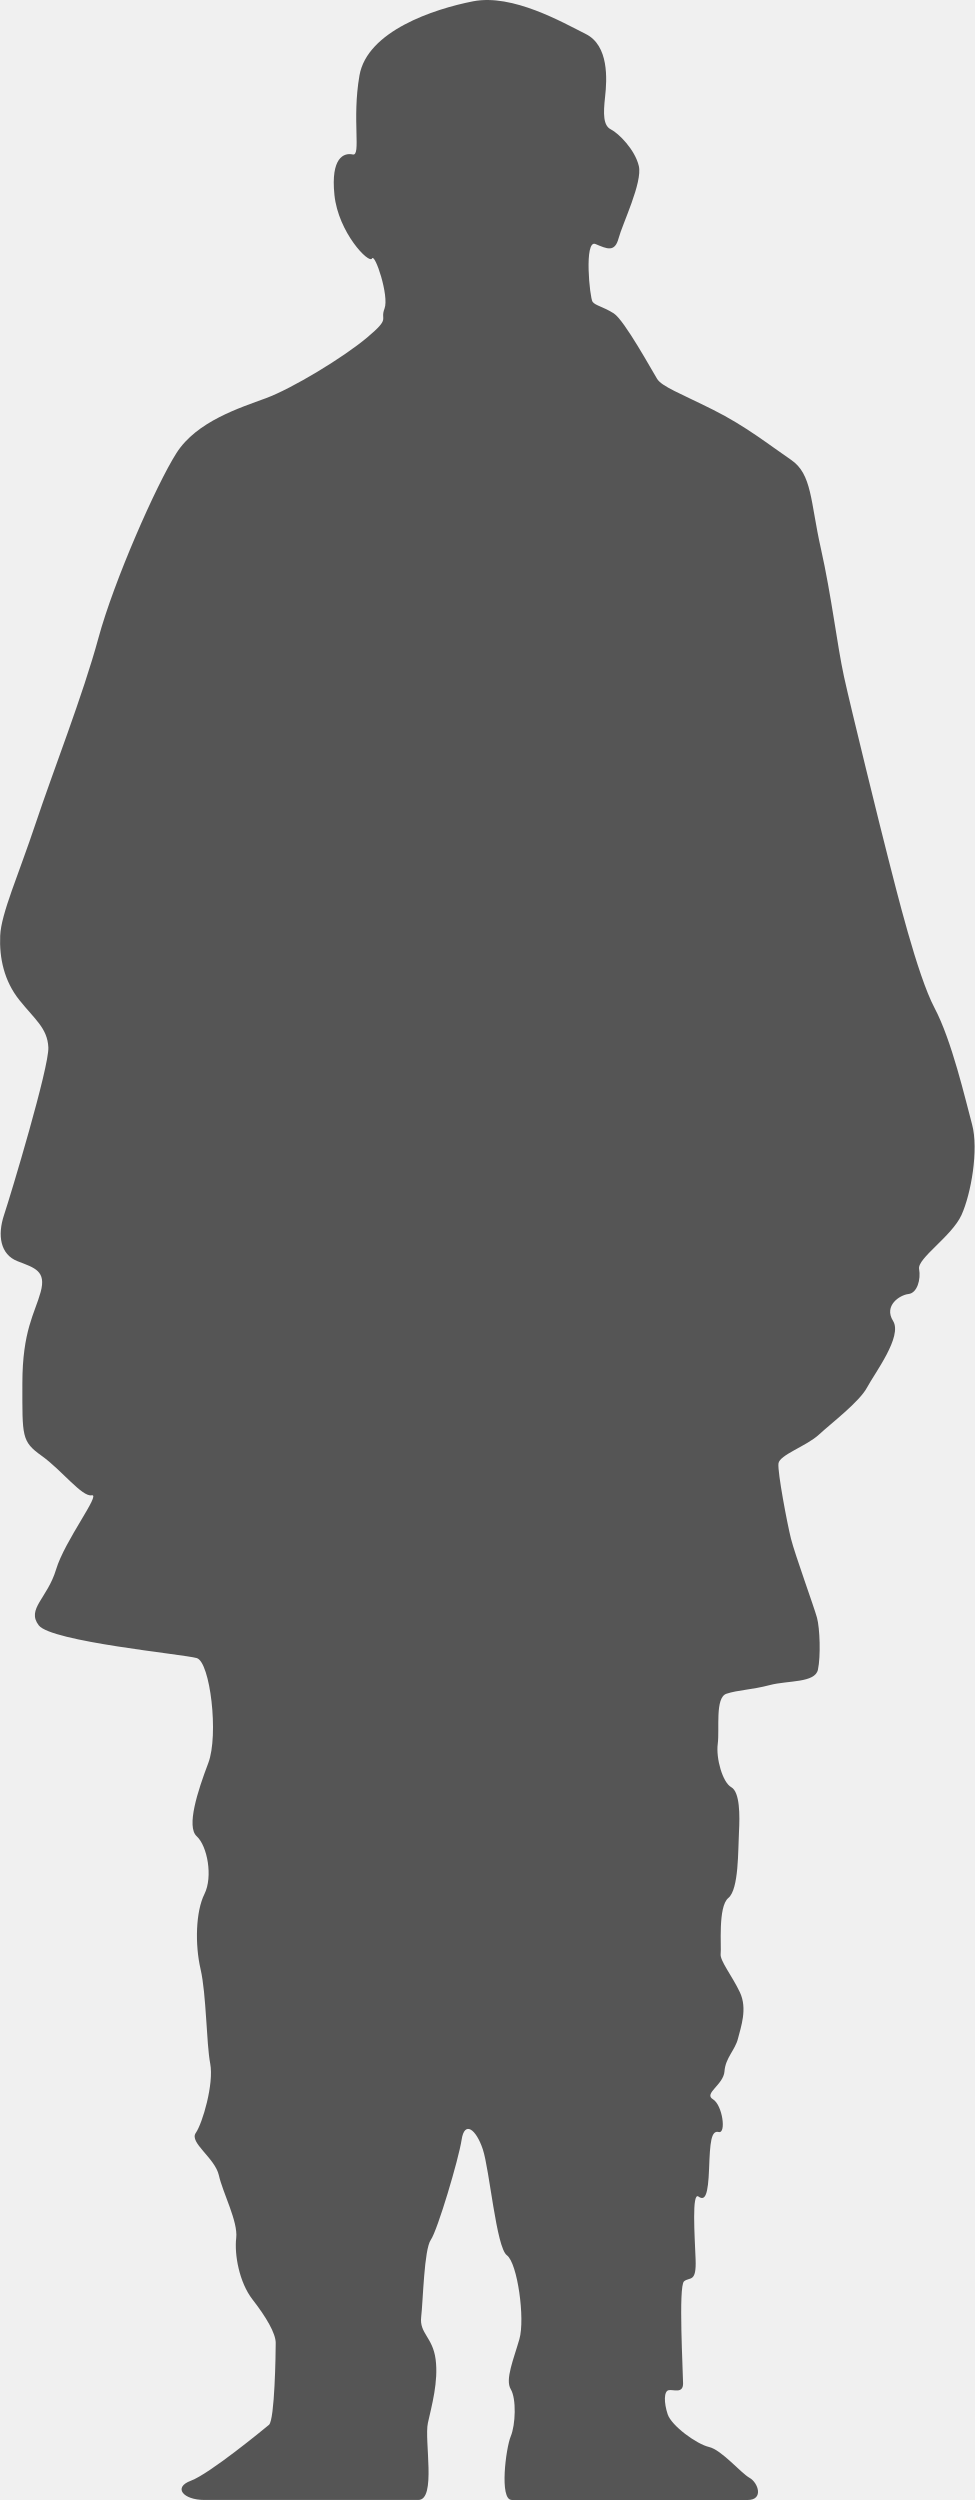
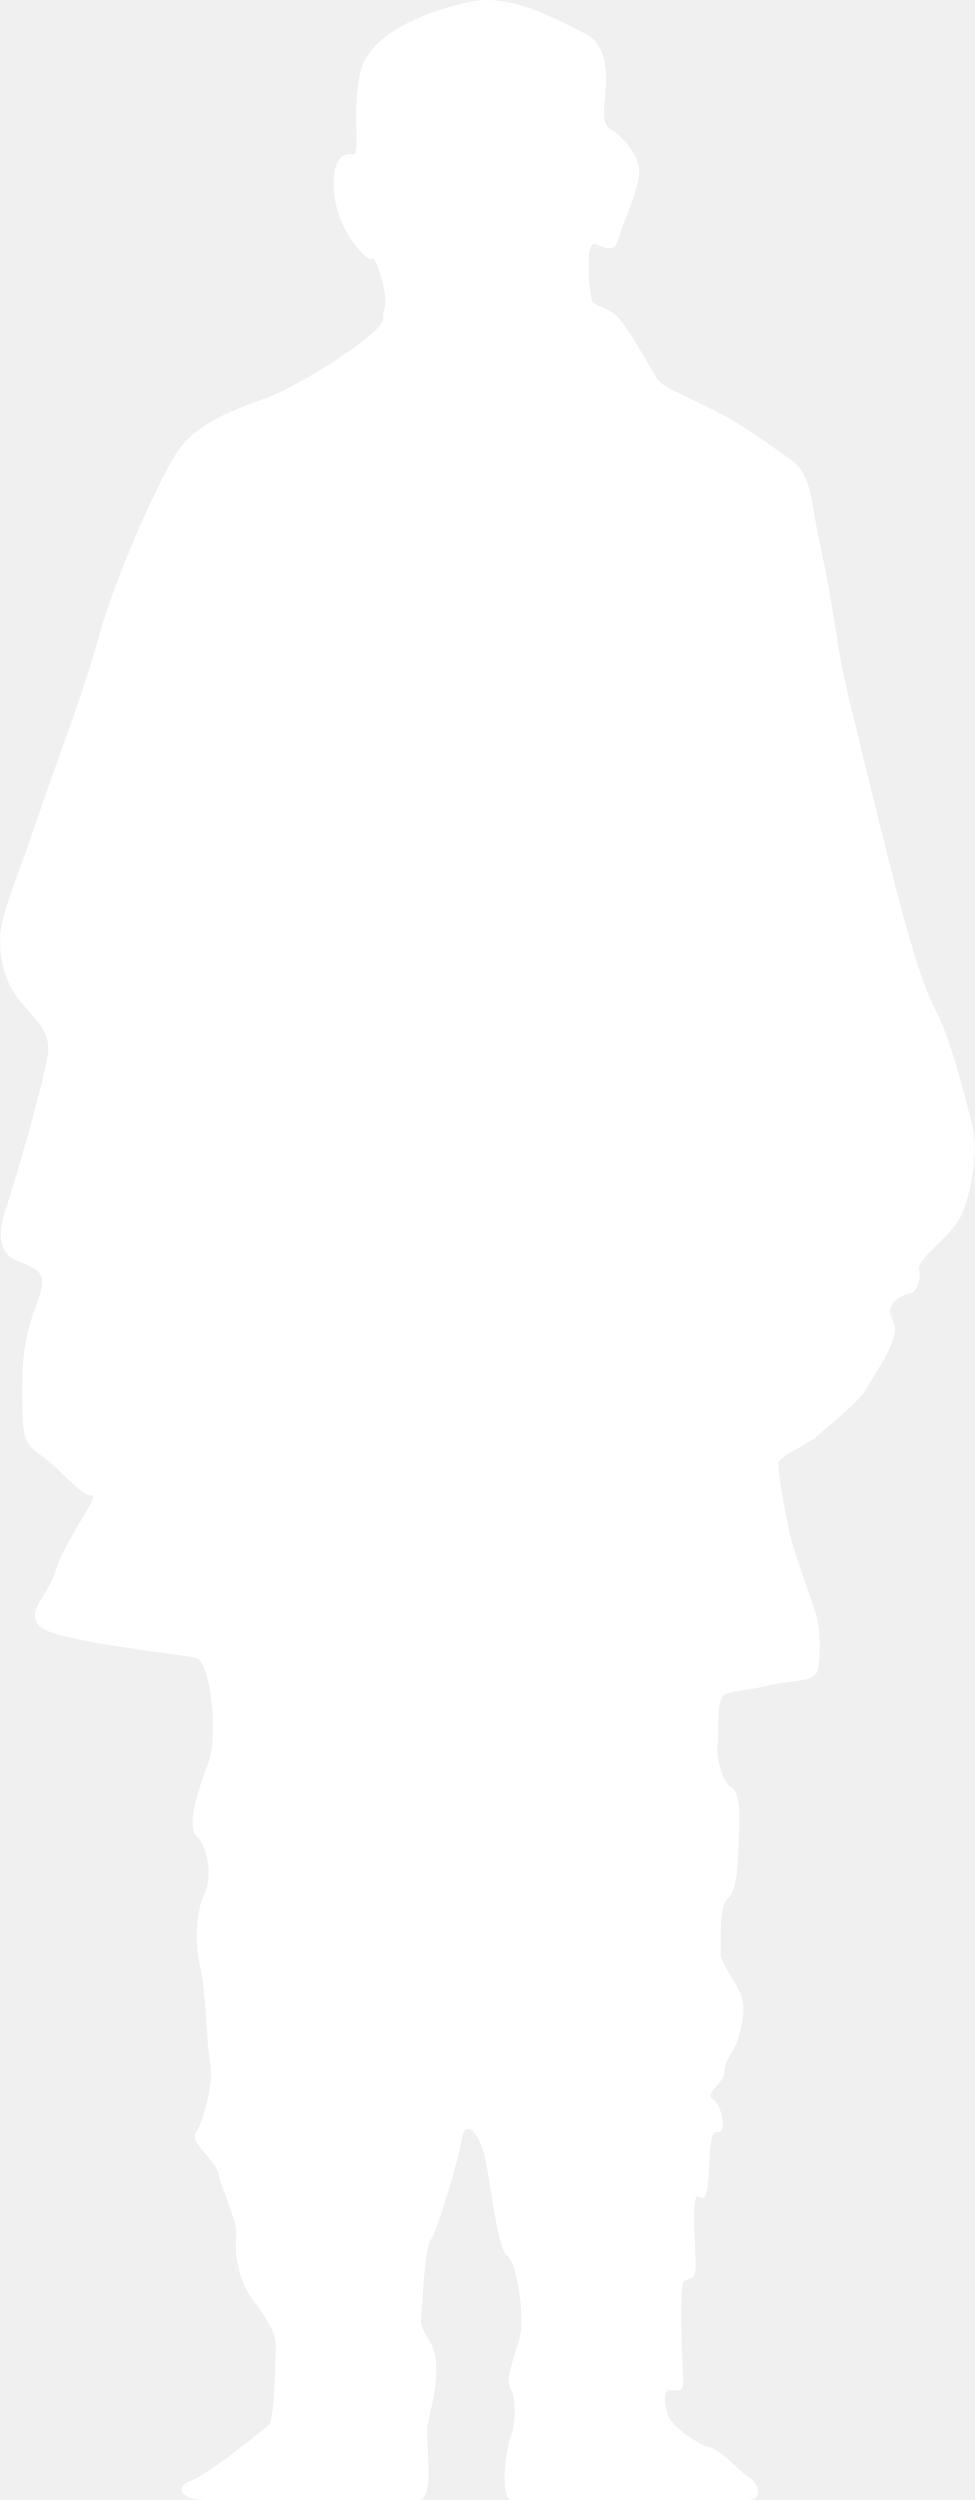
<svg xmlns="http://www.w3.org/2000/svg" width="56.998mm" height="146.209mm" viewBox="0 0 56.998 146.209" version="1.1" id="svg1" xml:space="preserve">
  <defs id="defs1" />
  <g id="layer1" transform="translate(-78.29922,-67.69608)">
-     <path style="fill:#555555;fill-opacity:1;stroke:none;stroke-width:2.117;paint-order:markers stroke fill" d="m 108.22,213.905 h 13.802 c 0.958,0 0.62,-1.014 0.113,-1.296 -0.507,-0.282 -1.634,-1.634 -2.366,-1.803 -0.732,-0.169 -2.197,-1.239 -2.422,-1.915 -0.225,-0.676 -0.225,-1.352 0.056,-1.408 0.282,-0.056 0.845,0.225 0.845,-0.394 0,-0.62 -0.282,-5.69 0.056,-5.972 0.338,-0.282 0.732,0.113 0.676,-1.296 -0.056,-1.408 -0.225,-3.943 0.169,-3.662 0.394,0.282 0.563,-0.113 0.62,-1.634 0.056,-1.521 0.113,-2.253 0.563,-2.141 0.451,0.113 0.225,-1.577 -0.338,-1.915 -0.563,-0.338 0.62,-0.845 0.676,-1.634 0.056,-0.789 0.62,-1.239 0.789,-1.915 0.169,-0.676 0.563,-1.746 0.113,-2.704 -0.451,-0.958 -1.183,-1.859 -1.127,-2.253 0.056,-0.394 -0.169,-2.76 0.451,-3.267 0.62,-0.507 0.563,-2.817 0.62,-3.831 0.056,-1.014 0.056,-2.366 -0.451,-2.648 -0.507,-0.282 -0.901,-1.69 -0.789,-2.535 0.113,-0.845 -0.169,-2.704 0.507,-2.929 0.676,-0.225 1.465,-0.225 2.535,-0.507 1.07,-0.282 2.648,-0.113 2.817,-0.901 0.169,-0.789 0.113,-2.422 -0.056,-3.042 -0.169,-0.62 -1.296,-3.718 -1.521,-4.62 -0.225,-0.901 -0.789,-3.887 -0.732,-4.394 0.056,-0.507 1.634,-1.014 2.366,-1.69 0.732,-0.676 2.366,-1.915 2.817,-2.76 0.451,-0.845 2.084,-2.986 1.521,-3.887 -0.563,-0.901 0.394,-1.521 0.901,-1.577 0.507,-0.056 0.732,-0.845 0.62,-1.465 -0.113,-0.62 1.915,-1.915 2.479,-3.155 0.563,-1.239 1.014,-3.831 0.62,-5.296 -0.394,-1.465 -1.183,-4.901 -2.197,-6.817 -1.014,-1.915 -2.253,-6.986 -2.704,-8.732 -0.451,-1.746 -2.197,-8.845 -2.591,-10.647 -0.394,-1.803 -0.732,-4.732 -1.352,-7.493 -0.62,-2.76 -0.507,-4.338 -1.746,-5.183 -1.239,-0.845 -2.648,-1.972 -4.563,-2.929 -1.915,-0.958 -2.986,-1.352 -3.267,-1.803 -0.282,-0.451 -1.915,-3.436 -2.535,-3.831 -0.62,-0.394 -1.07,-0.451 -1.239,-0.676 -0.169,-0.225 -0.507,-3.662 0.169,-3.38 0.676,0.282 1.127,0.507 1.352,-0.338 0.225,-0.845 1.408,-3.267 1.183,-4.225 -0.225,-0.958 -1.183,-1.915 -1.634,-2.141 -0.451,-0.225 -0.451,-0.901 -0.338,-1.915 0.113,-1.014 0.225,-2.986 -1.127,-3.662 -1.352,-0.676 -4.281,-2.366 -6.591,-1.915 -2.31,0.451 -6.197,1.746 -6.648,4.338 -0.451,2.591 0.113,4.732 -0.394,4.62 -0.507,-0.113 -1.296,0.169 -1.07,2.366 0.225,2.197 2.028,4.056 2.197,3.718 0.169,-0.338 1.014,2.197 0.732,2.929 -0.282,0.732 0.394,0.507 -1.014,1.69 -1.408,1.183 -4.394,2.986 -5.915,3.549 -1.521,0.563 -4.056,1.352 -5.239,3.211 -1.183,1.859 -3.662,7.493 -4.563,10.816 -0.901,3.324 -2.648,7.774 -3.662,10.816 -1.014,3.042 -2.028,5.296 -2.084,6.591 -0.056,1.296 0.225,2.648 1.127,3.774 0.901,1.127 1.634,1.634 1.69,2.76 0.056,1.127 -2.197,8.619 -2.591,9.802 -0.394,1.183 -0.225,2.31 0.789,2.704 1.014,0.394 1.69,0.563 1.352,1.803 -0.338,1.239 -1.07,2.253 -1.07,5.352 0,3.098 -0.056,3.38 1.127,4.225 1.183,0.845 2.366,2.422 2.929,2.31 0.563,-0.113 -1.577,2.648 -2.084,4.338 -0.507,1.69 -1.746,2.31 -1.014,3.267 0.732,0.958 8.45,1.69 9.239,1.915 0.789,0.225 1.296,4.507 0.676,6.141 -0.62,1.634 -1.296,3.718 -0.676,4.281 0.62,0.563 0.958,2.366 0.451,3.38 -0.507,1.014 -0.563,2.929 -0.225,4.394 0.338,1.465 0.338,4.338 0.563,5.521 0.225,1.183 -0.451,3.493 -0.845,4.056 -0.394,0.563 1.127,1.465 1.352,2.479 0.225,1.014 1.127,2.704 1.014,3.662 -0.113,0.958 0.169,2.591 0.958,3.605 0.789,1.014 1.352,1.972 1.352,2.535 0,0.563 -0.056,4.507 -0.394,4.789 -0.338,0.282 -3.493,2.873 -4.563,3.267 -1.07,0.394 -0.451,1.127 0.789,1.127 h 12.506 c 1.07,0 0.338,-3.493 0.563,-4.507 0.225,-1.014 0.62,-2.422 0.451,-3.718 -0.169,-1.296 -0.958,-1.521 -0.845,-2.479 0.113,-0.958 0.169,-3.943 0.563,-4.507 0.394,-0.563 1.634,-4.732 1.803,-5.859 0.169,-1.127 0.845,-0.62 1.239,0.563 0.394,1.183 0.789,5.746 1.408,6.197 0.62,0.451 1.07,3.718 0.732,4.901 -0.338,1.183 -0.845,2.366 -0.507,2.929 0.338,0.563 0.282,2.084 0,2.76 -0.282,0.676 -0.676,3.718 0.056,3.718 z" id="path1" />
+     <path style="fill:#ffffff;fill-opacity:1;stroke:none;stroke:none;stroke-width:2.117;paint-order:markers stroke fill" d="m 108.22,213.905 h 13.802 c 0.958,0 0.62,-1.014 0.113,-1.296 -0.507,-0.282 -1.634,-1.634 -2.366,-1.803 -0.732,-0.169 -2.197,-1.239 -2.422,-1.915 -0.225,-0.676 -0.225,-1.352 0.056,-1.408 0.282,-0.056 0.845,0.225 0.845,-0.394 0,-0.62 -0.282,-5.69 0.056,-5.972 0.338,-0.282 0.732,0.113 0.676,-1.296 -0.056,-1.408 -0.225,-3.943 0.169,-3.662 0.394,0.282 0.563,-0.113 0.62,-1.634 0.056,-1.521 0.113,-2.253 0.563,-2.141 0.451,0.113 0.225,-1.577 -0.338,-1.915 -0.563,-0.338 0.62,-0.845 0.676,-1.634 0.056,-0.789 0.62,-1.239 0.789,-1.915 0.169,-0.676 0.563,-1.746 0.113,-2.704 -0.451,-0.958 -1.183,-1.859 -1.127,-2.253 0.056,-0.394 -0.169,-2.76 0.451,-3.267 0.62,-0.507 0.563,-2.817 0.62,-3.831 0.056,-1.014 0.056,-2.366 -0.451,-2.648 -0.507,-0.282 -0.901,-1.69 -0.789,-2.535 0.113,-0.845 -0.169,-2.704 0.507,-2.929 0.676,-0.225 1.465,-0.225 2.535,-0.507 1.07,-0.282 2.648,-0.113 2.817,-0.901 0.169,-0.789 0.113,-2.422 -0.056,-3.042 -0.169,-0.62 -1.296,-3.718 -1.521,-4.62 -0.225,-0.901 -0.789,-3.887 -0.732,-4.394 0.056,-0.507 1.634,-1.014 2.366,-1.69 0.732,-0.676 2.366,-1.915 2.817,-2.76 0.451,-0.845 2.084,-2.986 1.521,-3.887 -0.563,-0.901 0.394,-1.521 0.901,-1.577 0.507,-0.056 0.732,-0.845 0.62,-1.465 -0.113,-0.62 1.915,-1.915 2.479,-3.155 0.563,-1.239 1.014,-3.831 0.62,-5.296 -0.394,-1.465 -1.183,-4.901 -2.197,-6.817 -1.014,-1.915 -2.253,-6.986 -2.704,-8.732 -0.451,-1.746 -2.197,-8.845 -2.591,-10.647 -0.394,-1.803 -0.732,-4.732 -1.352,-7.493 -0.62,-2.76 -0.507,-4.338 -1.746,-5.183 -1.239,-0.845 -2.648,-1.972 -4.563,-2.929 -1.915,-0.958 -2.986,-1.352 -3.267,-1.803 -0.282,-0.451 -1.915,-3.436 -2.535,-3.831 -0.62,-0.394 -1.07,-0.451 -1.239,-0.676 -0.169,-0.225 -0.507,-3.662 0.169,-3.38 0.676,0.282 1.127,0.507 1.352,-0.338 0.225,-0.845 1.408,-3.267 1.183,-4.225 -0.225,-0.958 -1.183,-1.915 -1.634,-2.141 -0.451,-0.225 -0.451,-0.901 -0.338,-1.915 0.113,-1.014 0.225,-2.986 -1.127,-3.662 -1.352,-0.676 -4.281,-2.366 -6.591,-1.915 -2.31,0.451 -6.197,1.746 -6.648,4.338 -0.451,2.591 0.113,4.732 -0.394,4.62 -0.507,-0.113 -1.296,0.169 -1.07,2.366 0.225,2.197 2.028,4.056 2.197,3.718 0.169,-0.338 1.014,2.197 0.732,2.929 -0.282,0.732 0.394,0.507 -1.014,1.69 -1.408,1.183 -4.394,2.986 -5.915,3.549 -1.521,0.563 -4.056,1.352 -5.239,3.211 -1.183,1.859 -3.662,7.493 -4.563,10.816 -0.901,3.324 -2.648,7.774 -3.662,10.816 -1.014,3.042 -2.028,5.296 -2.084,6.591 -0.056,1.296 0.225,2.648 1.127,3.774 0.901,1.127 1.634,1.634 1.69,2.76 0.056,1.127 -2.197,8.619 -2.591,9.802 -0.394,1.183 -0.225,2.31 0.789,2.704 1.014,0.394 1.69,0.563 1.352,1.803 -0.338,1.239 -1.07,2.253 -1.07,5.352 0,3.098 -0.056,3.38 1.127,4.225 1.183,0.845 2.366,2.422 2.929,2.31 0.563,-0.113 -1.577,2.648 -2.084,4.338 -0.507,1.69 -1.746,2.31 -1.014,3.267 0.732,0.958 8.45,1.69 9.239,1.915 0.789,0.225 1.296,4.507 0.676,6.141 -0.62,1.634 -1.296,3.718 -0.676,4.281 0.62,0.563 0.958,2.366 0.451,3.38 -0.507,1.014 -0.563,2.929 -0.225,4.394 0.338,1.465 0.338,4.338 0.563,5.521 0.225,1.183 -0.451,3.493 -0.845,4.056 -0.394,0.563 1.127,1.465 1.352,2.479 0.225,1.014 1.127,2.704 1.014,3.662 -0.113,0.958 0.169,2.591 0.958,3.605 0.789,1.014 1.352,1.972 1.352,2.535 0,0.563 -0.056,4.507 -0.394,4.789 -0.338,0.282 -3.493,2.873 -4.563,3.267 -1.07,0.394 -0.451,1.127 0.789,1.127 h 12.506 c 1.07,0 0.338,-3.493 0.563,-4.507 0.225,-1.014 0.62,-2.422 0.451,-3.718 -0.169,-1.296 -0.958,-1.521 -0.845,-2.479 0.113,-0.958 0.169,-3.943 0.563,-4.507 0.394,-0.563 1.634,-4.732 1.803,-5.859 0.169,-1.127 0.845,-0.62 1.239,0.563 0.394,1.183 0.789,5.746 1.408,6.197 0.62,0.451 1.07,3.718 0.732,4.901 -0.338,1.183 -0.845,2.366 -0.507,2.929 0.338,0.563 0.282,2.084 0,2.76 -0.282,0.676 -0.676,3.718 0.056,3.718 z" id="path1" />
  </g>
</svg>
